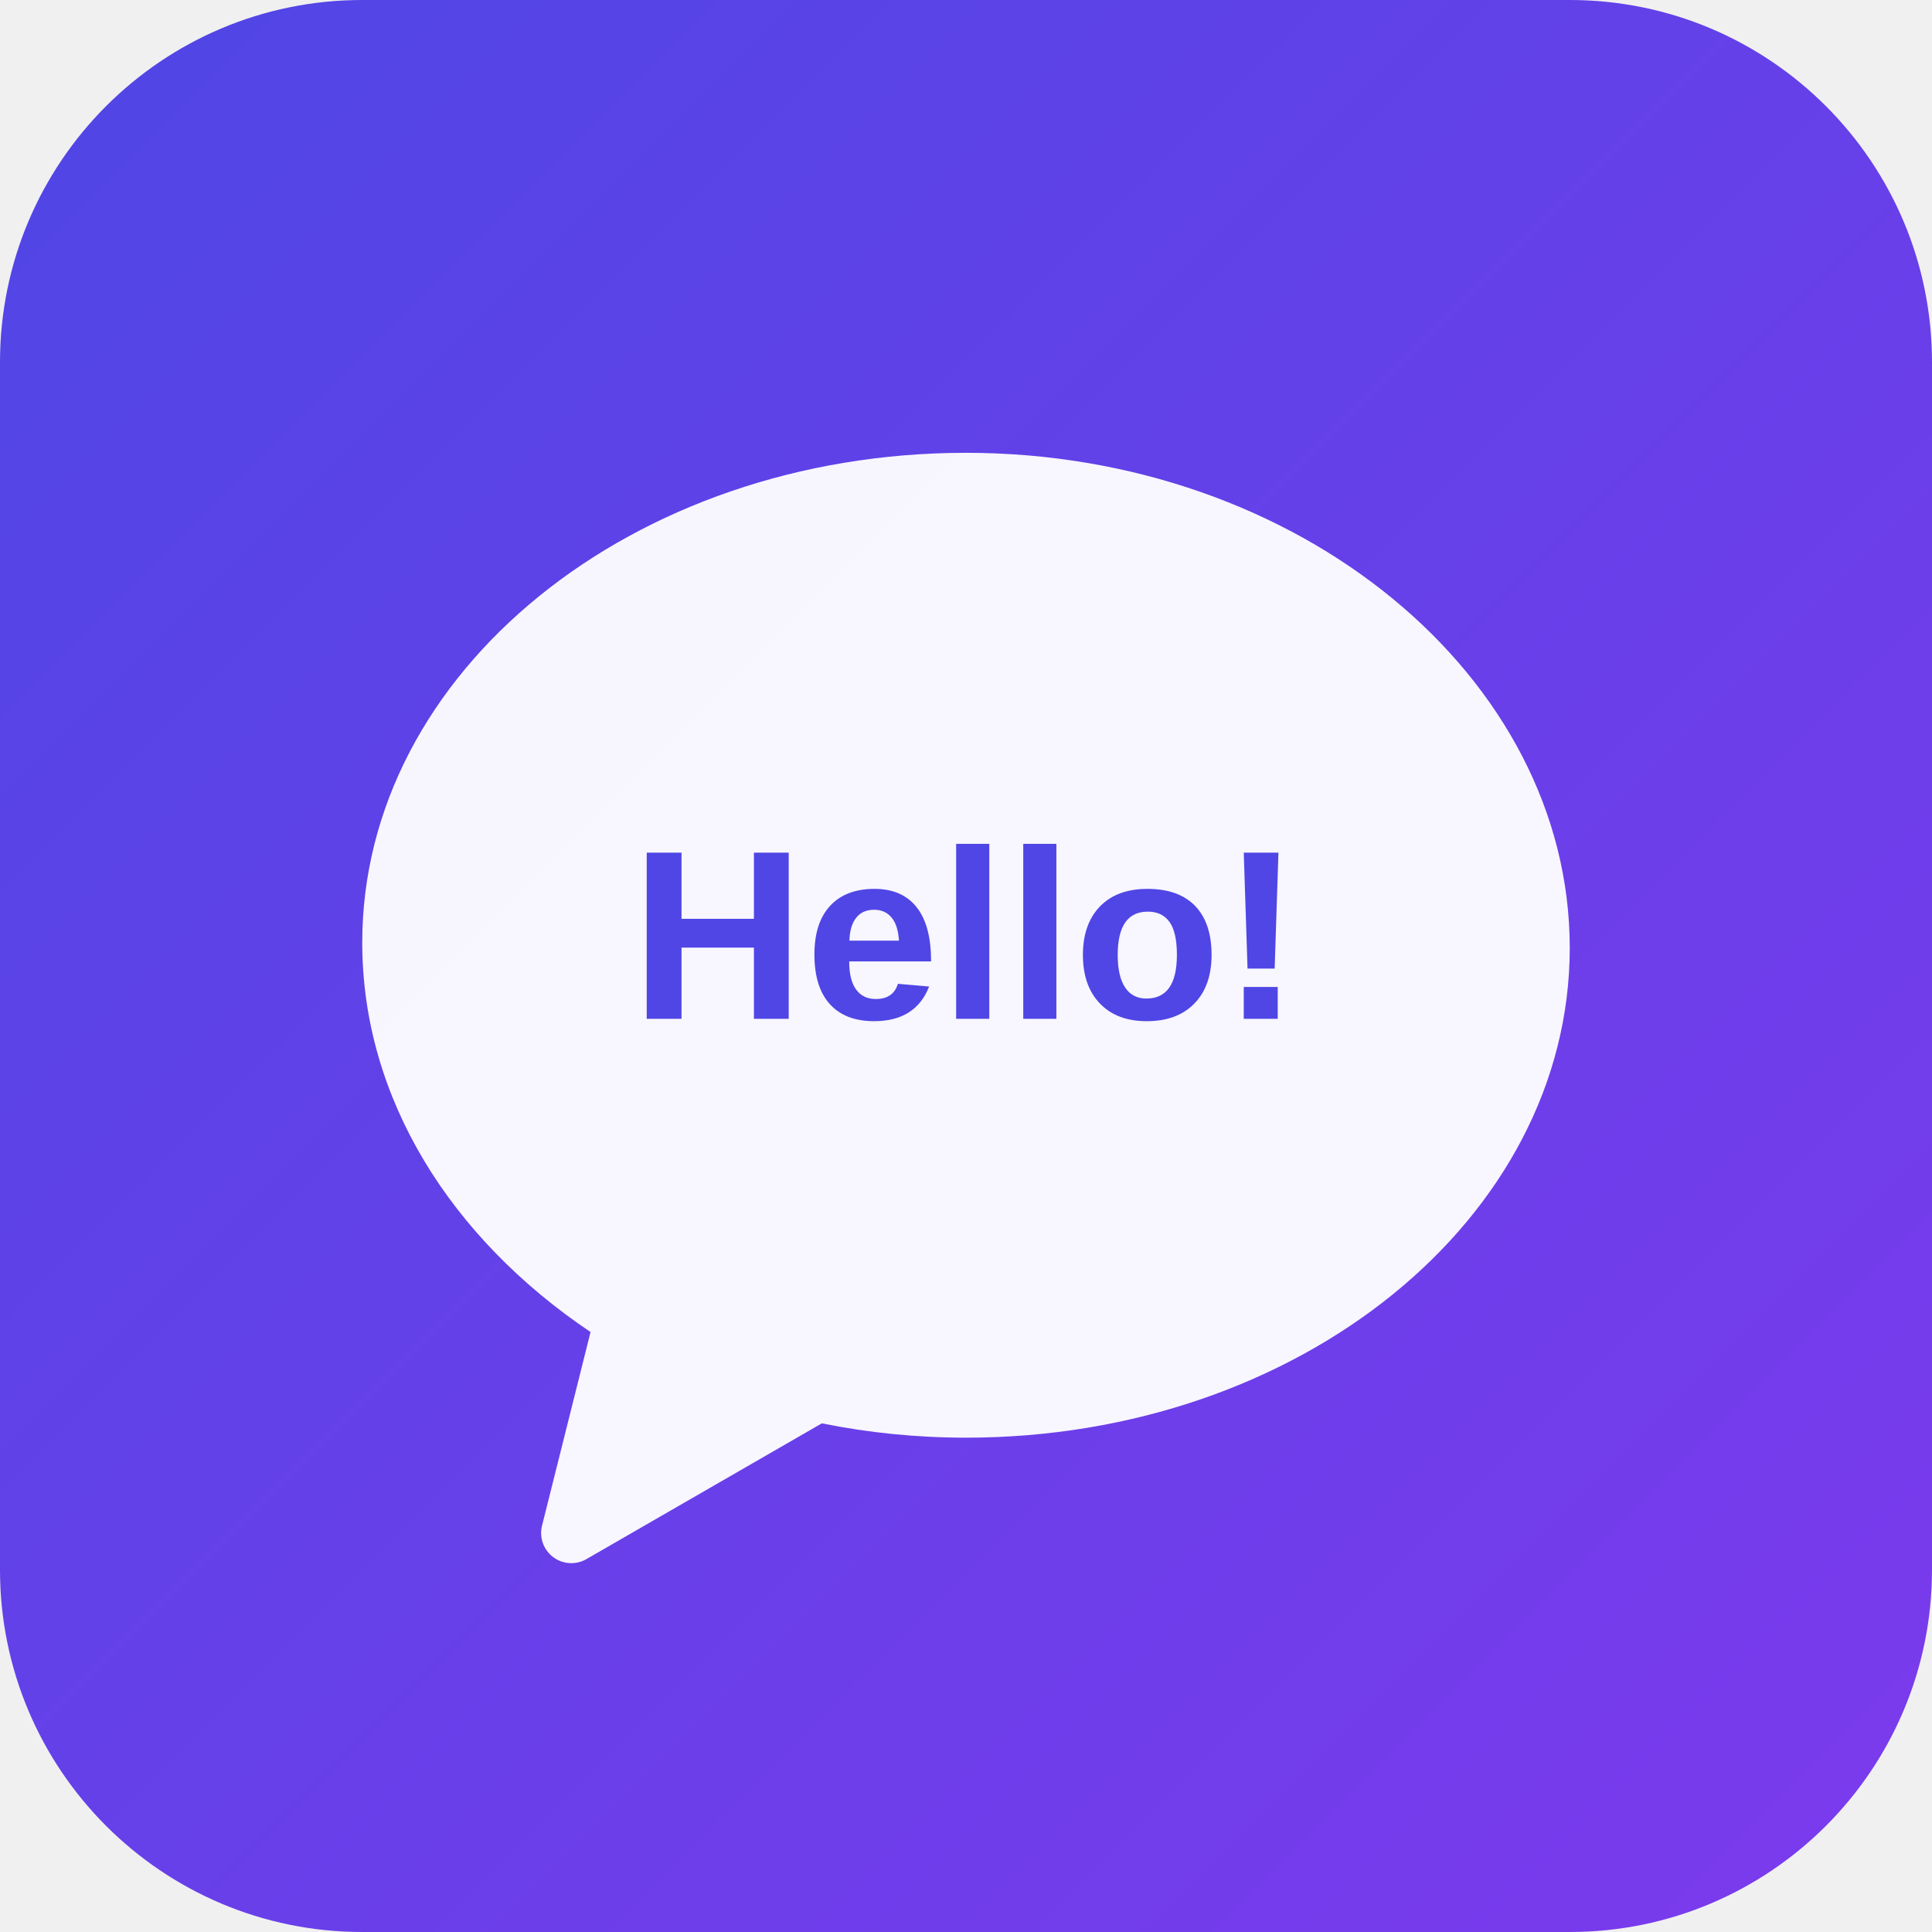
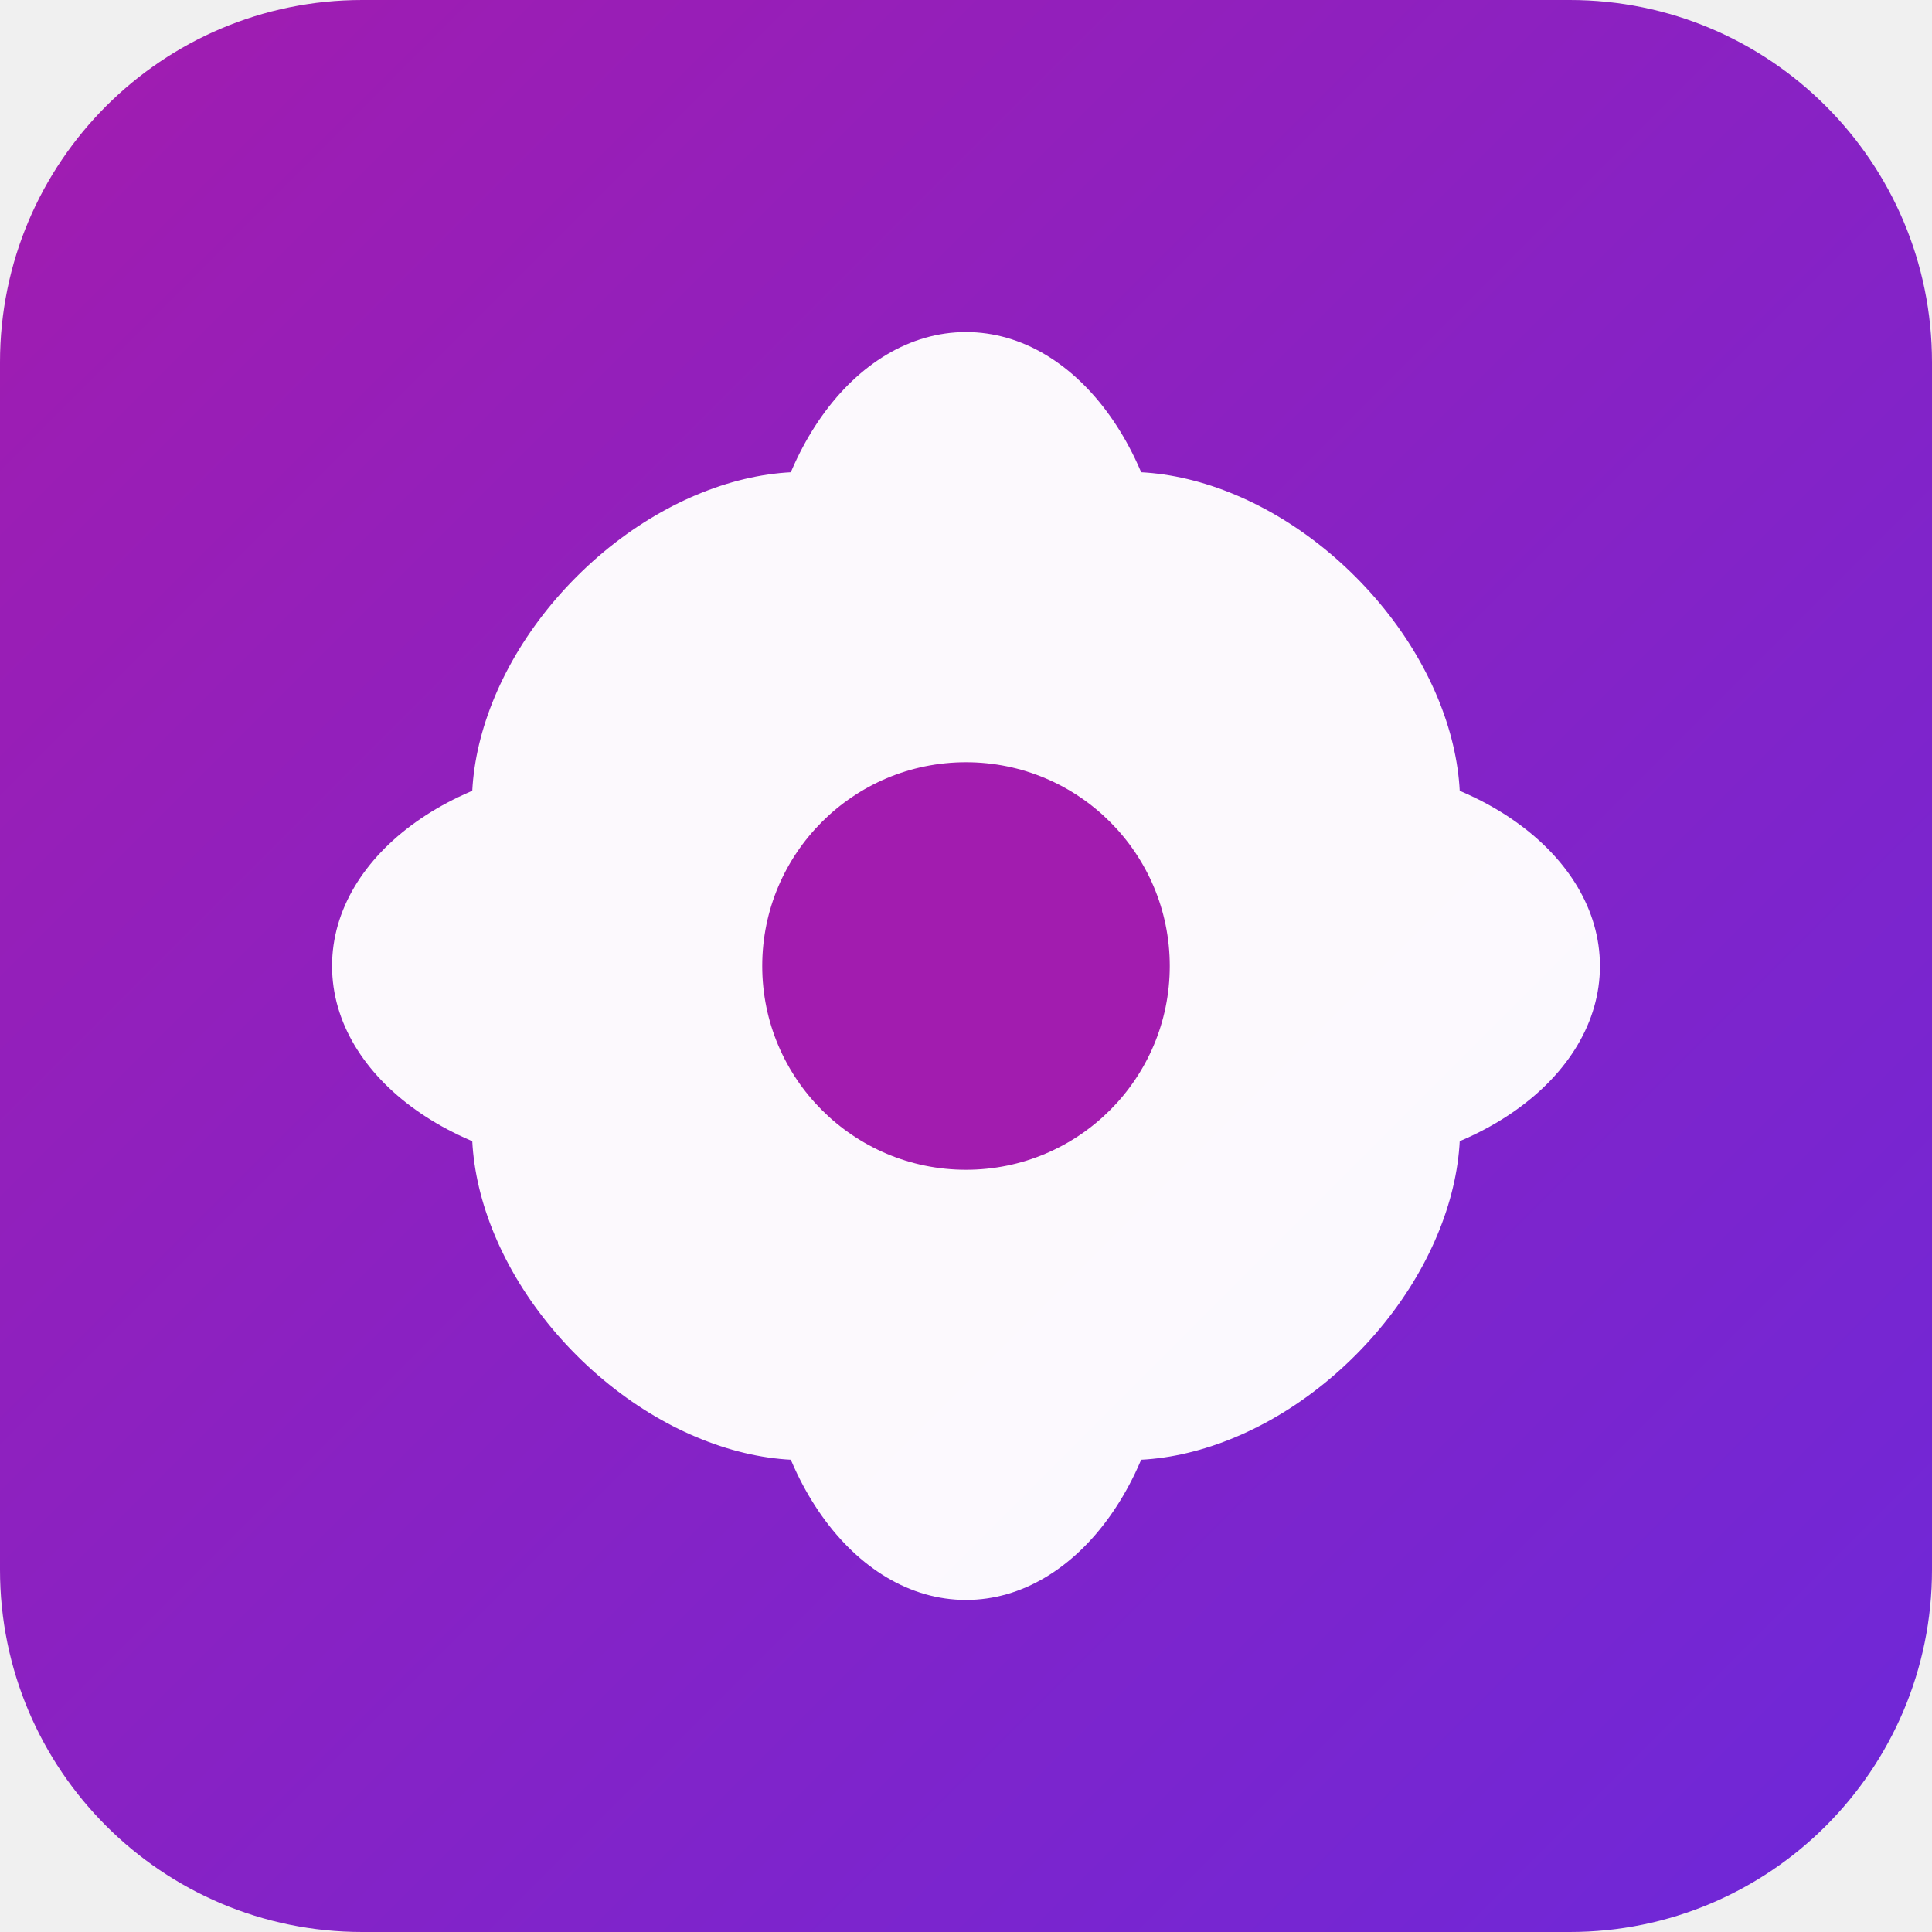
<svg xmlns="http://www.w3.org/2000/svg" viewBox="0 0 512 512">
  <defs>
    <linearGradient id="bg" x1="0" y1="0" x2="1" y2="1">
-       <stop offset="0%" stop-color="#4F46E5" />
-       <stop offset="100%" stop-color="#7C3AED" />
+       <stop offset="0%" stop-color="#A21CAF" />
+       <stop offset="100%" stop-color="#6D28D9" />
    </linearGradient>
  </defs>
  <rect width="512" height="512" rx="96" fill="url(#bg)" />
-   <path d="M256 120c-88.4 0-160 58.1-160 129.8 0 41.4 23.6 78.4 60.5 103.2l-12.9 51.5a8 8 0 0 0 11.6 8.8l62.6-36.1c12.3 2.5 25.2 3.8 38.2 3.8 88.4 0 160-58.1 160-129.8S344.4 120 256 120z" fill="white" opacity="0.95" />
-   <text x="256" y="270" text-anchor="middle" font-family="Arial, Helvetica, sans-serif" font-weight="bold" font-size="64" fill="#4F46E5">Hello!</text>
+   <g transform="translate(256 256)" fill="#ffffff">
+     <g opacity="0.97">
+       <ellipse cx="0" cy="-92" rx="54" ry="76" />
+       <ellipse cx="0" cy="92" rx="54" ry="76" />
+       <ellipse cx="-92" cy="0" rx="76" ry="54" />
+       <ellipse cx="92" cy="0" rx="76" ry="54" />
+       <ellipse cx="-65" cy="-65" rx="54" ry="76" transform="rotate(45 -65 -65)" />
+       <ellipse cx="65" cy="-65" rx="54" ry="76" transform="rotate(-45 65 -65)" />
+       <ellipse cx="-65" cy="65" rx="54" ry="76" transform="rotate(-45 -65 65)" />
+       <ellipse cx="65" cy="65" rx="54" ry="76" transform="rotate(45 65 65)" />
+     </g>
+     <circle r="54" fill="#A21CAF" />
+   </g>
</svg>
